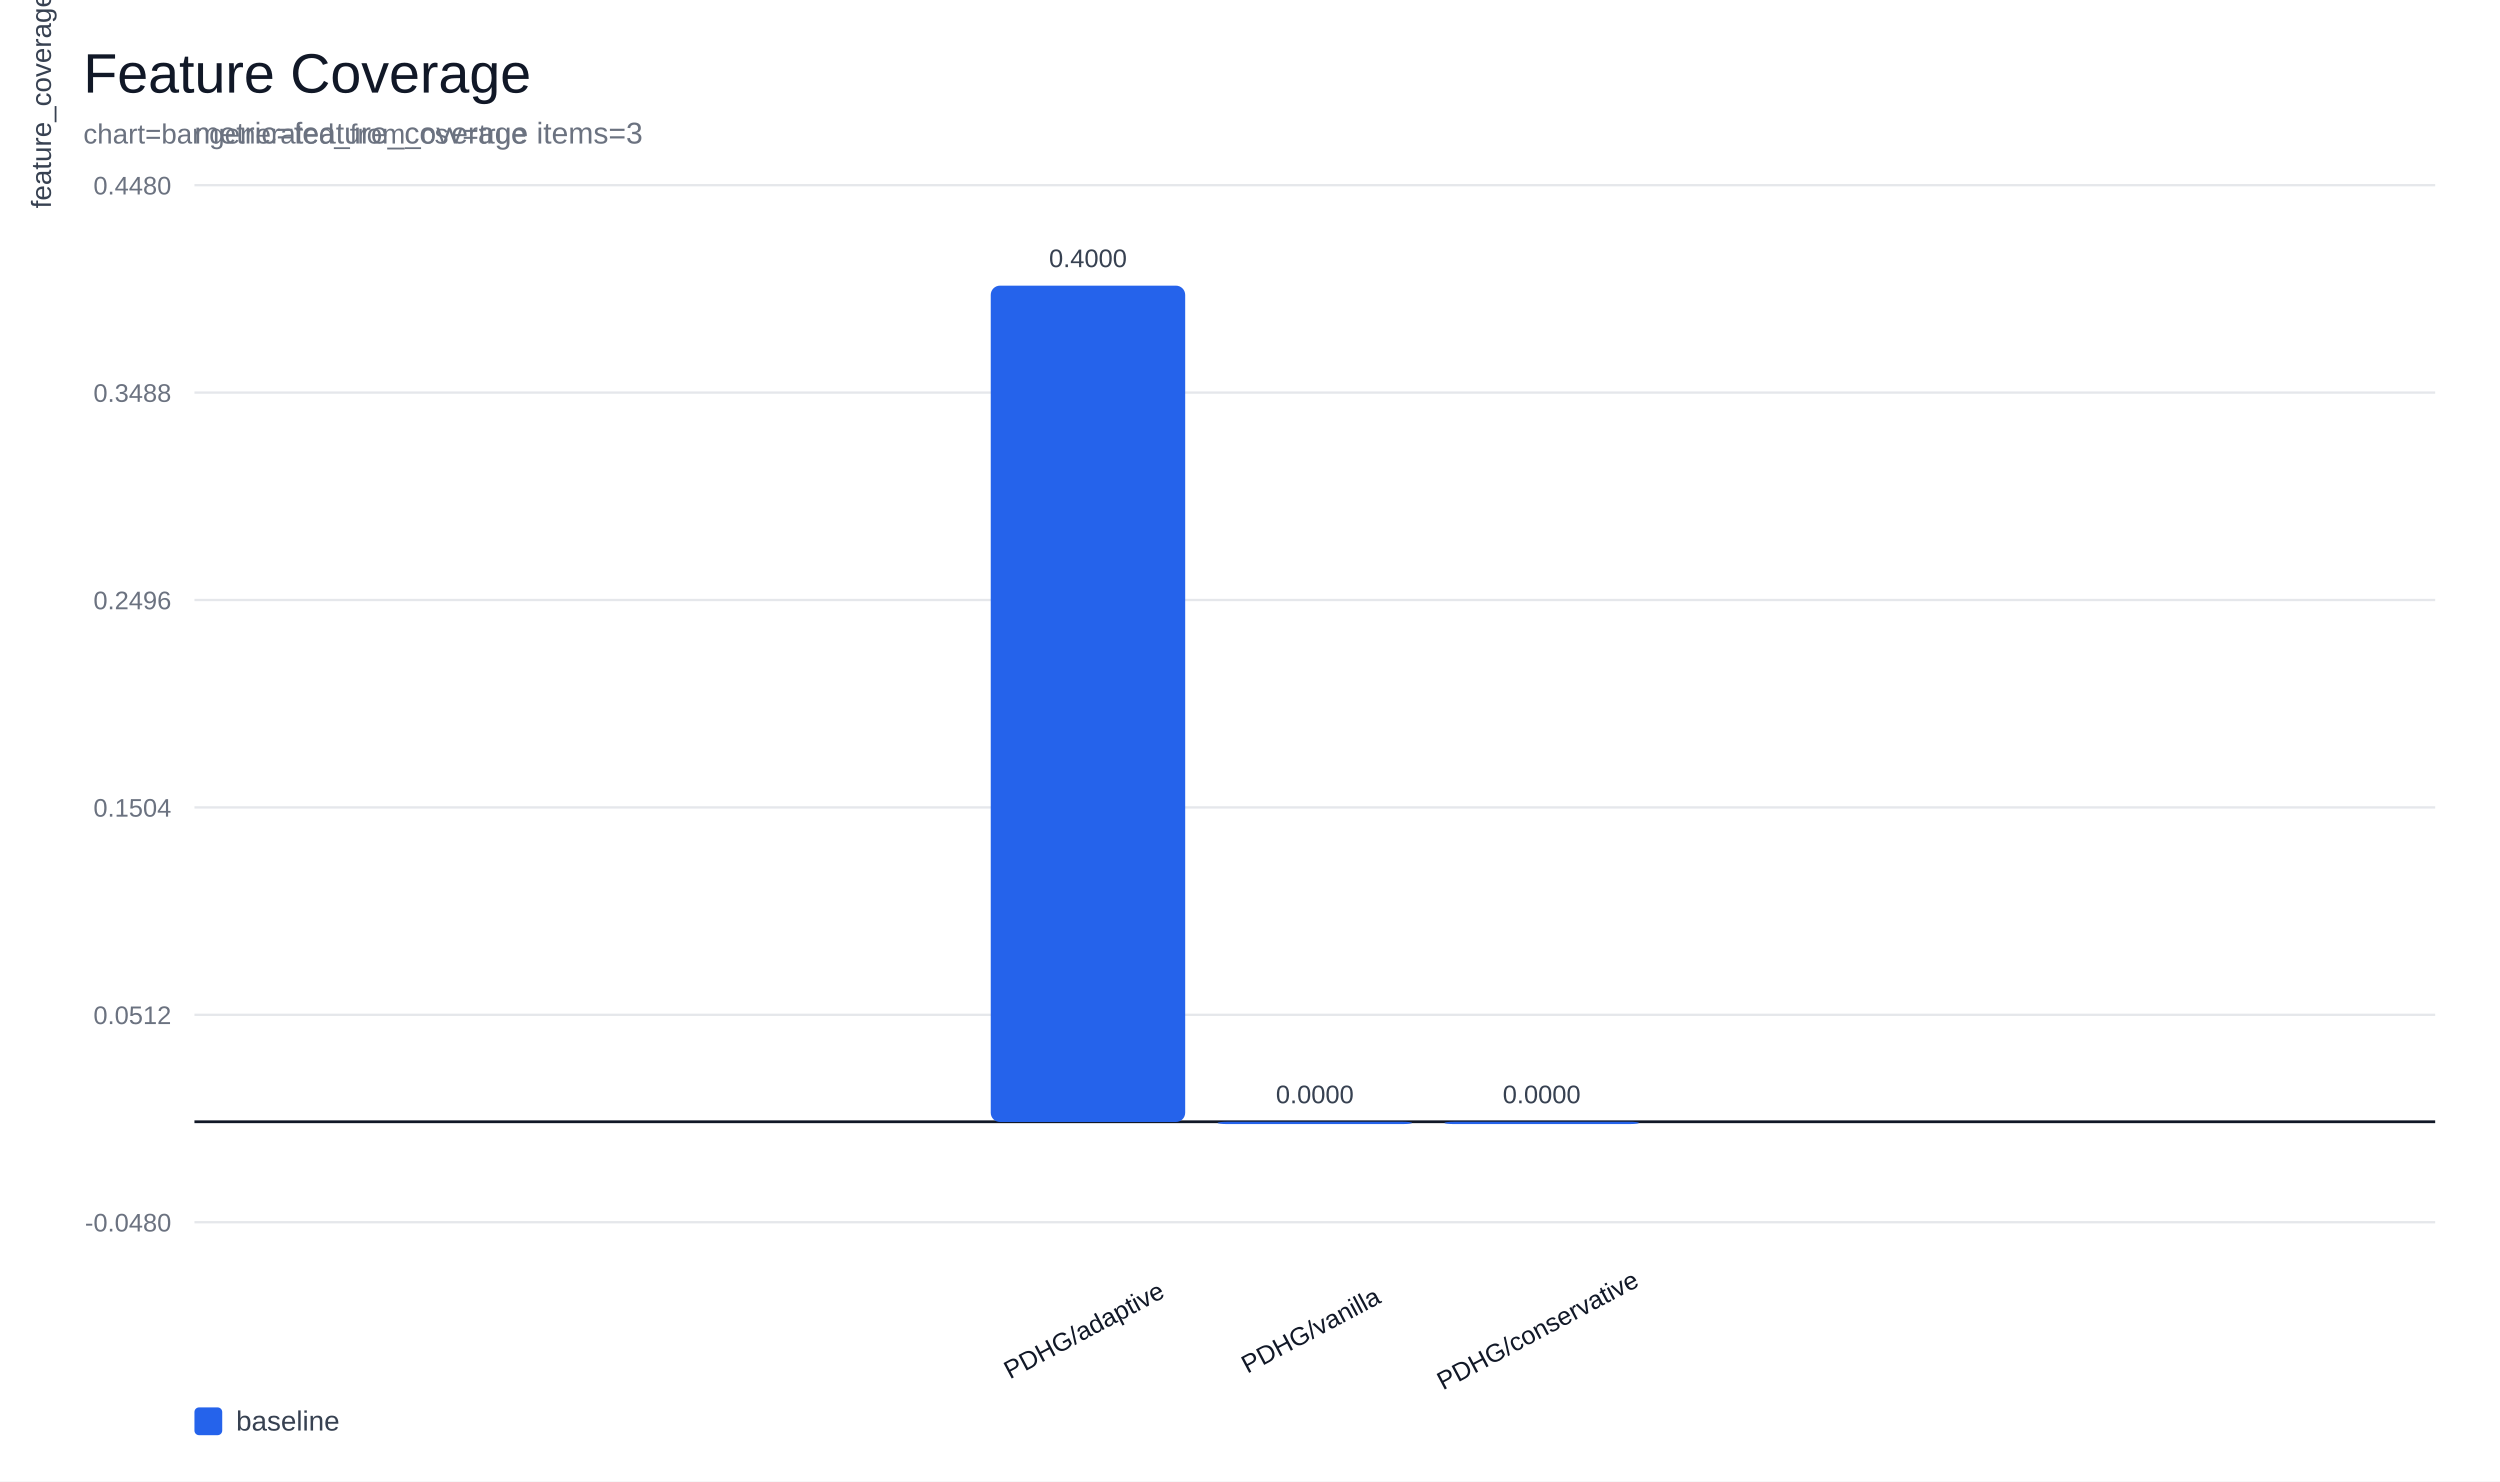
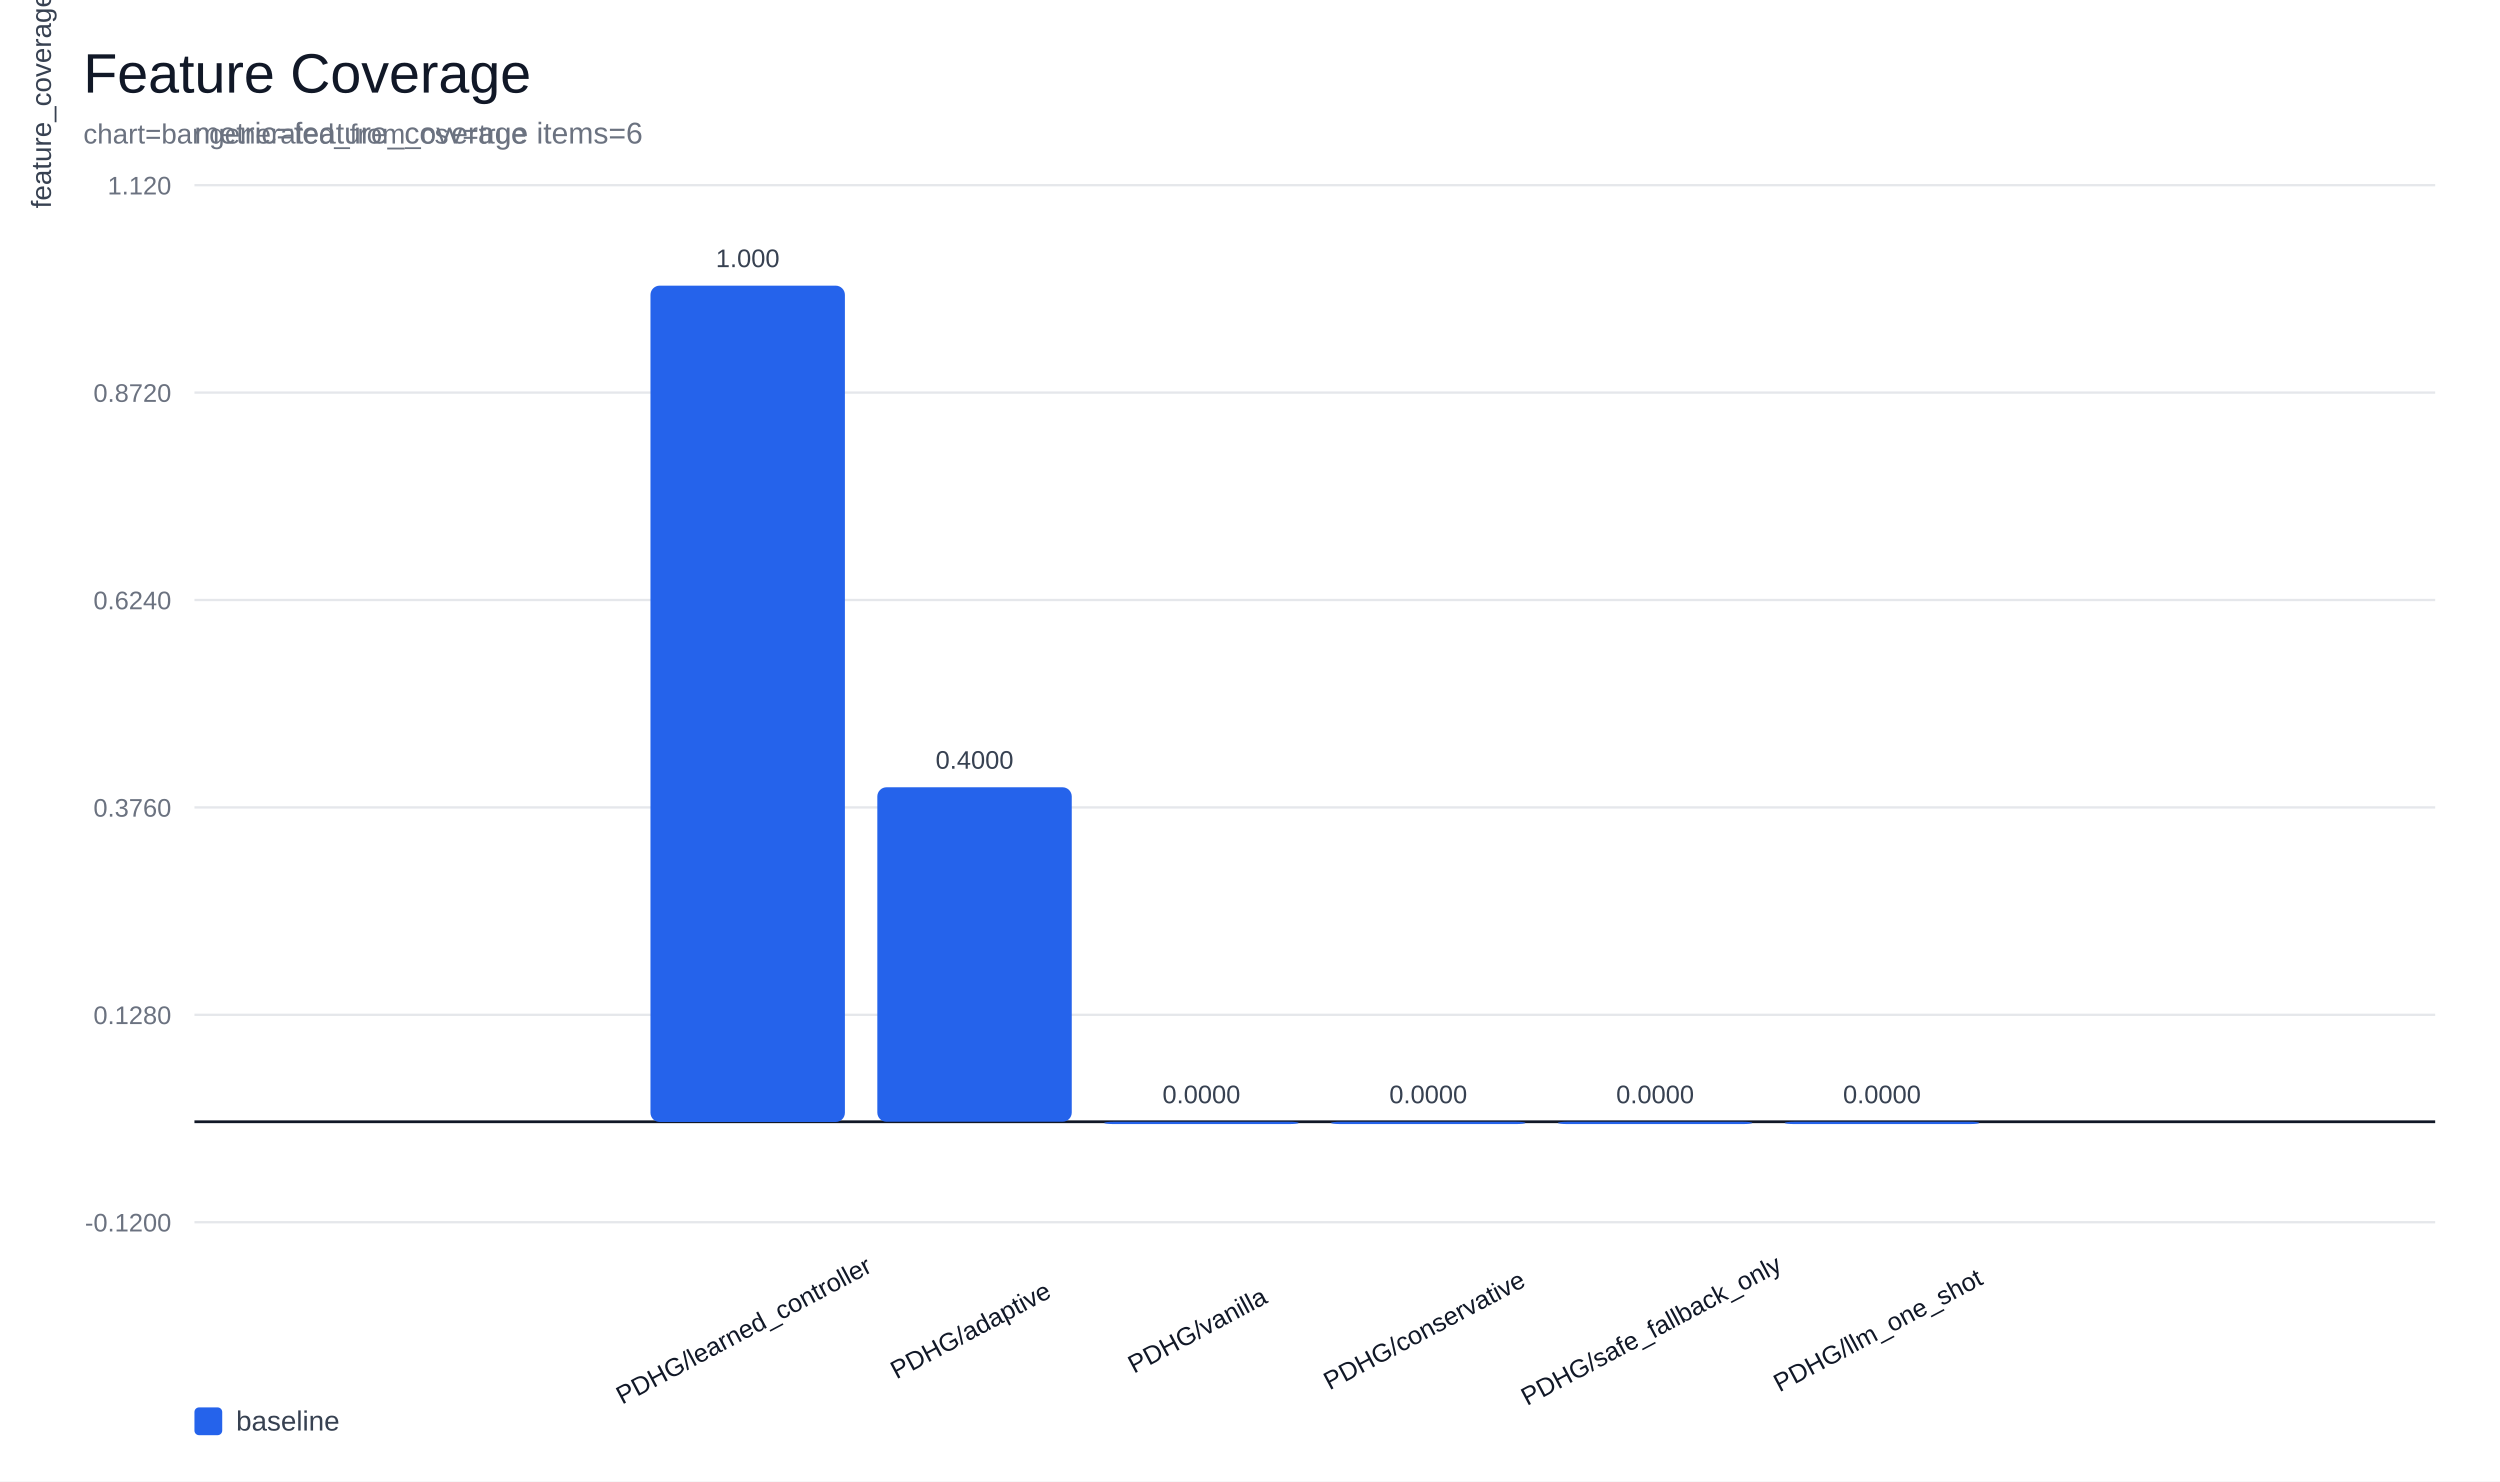
<svg xmlns="http://www.w3.org/2000/svg" width="1080" height="640" viewBox="0 0 1080 640">
  <rect width="100%" height="100%" fill="#ffffff" />
  <text x="36" y="40" font-size="24" font-family="Arial, Helvetica, sans-serif" fill="#111827">Feature Coverage</text>
  <text x="36" y="62" font-size="12" font-family="Arial, Helvetica, sans-serif" fill="#6b7280">chart=bar generated_from_csv=true</text>
  <line x1="84.0" y1="528.0" x2="1052.0" y2="528.0" stroke="#e5e7eb" stroke-width="1.0" />
-   <text x="74.0" y="532.0" font-size="11" font-family="Arial, Helvetica, sans-serif" fill="#6b7280" text-anchor="end">-0.0480</text>
+   <text x="74.0" y="532.0" font-size="11" font-family="Arial, Helvetica, sans-serif" fill="#6b7280" text-anchor="end">-0.1200</text>
  <line x1="84.0" y1="438.4" x2="1052.0" y2="438.4" stroke="#e5e7eb" stroke-width="1.0" />
-   <text x="74.0" y="442.4" font-size="11" font-family="Arial, Helvetica, sans-serif" fill="#6b7280" text-anchor="end">0.0512</text>
+   <text x="74.0" y="442.4" font-size="11" font-family="Arial, Helvetica, sans-serif" fill="#6b7280" text-anchor="end">0.1280</text>
  <line x1="84.0" y1="348.8" x2="1052.0" y2="348.8" stroke="#e5e7eb" stroke-width="1.0" />
-   <text x="74.0" y="352.8" font-size="11" font-family="Arial, Helvetica, sans-serif" fill="#6b7280" text-anchor="end">0.1504</text>
+   <text x="74.0" y="352.8" font-size="11" font-family="Arial, Helvetica, sans-serif" fill="#6b7280" text-anchor="end">0.3760</text>
  <line x1="84.0" y1="259.2" x2="1052.0" y2="259.2" stroke="#e5e7eb" stroke-width="1.0" />
-   <text x="74.0" y="263.2" font-size="11" font-family="Arial, Helvetica, sans-serif" fill="#6b7280" text-anchor="end">0.2496</text>
+   <text x="74.0" y="263.2" font-size="11" font-family="Arial, Helvetica, sans-serif" fill="#6b7280" text-anchor="end">0.6240</text>
  <line x1="84.0" y1="169.6" x2="1052.0" y2="169.6" stroke="#e5e7eb" stroke-width="1.0" />
-   <text x="74.0" y="173.6" font-size="11" font-family="Arial, Helvetica, sans-serif" fill="#6b7280" text-anchor="end">0.3488</text>
+   <text x="74.0" y="173.6" font-size="11" font-family="Arial, Helvetica, sans-serif" fill="#6b7280" text-anchor="end">0.8720</text>
  <line x1="84.0" y1="80.0" x2="1052.0" y2="80.0" stroke="#e5e7eb" stroke-width="1.0" />
-   <text x="74.0" y="84.0" font-size="11" font-family="Arial, Helvetica, sans-serif" fill="#6b7280" text-anchor="end">0.4480</text>
+   <text x="74.0" y="84.0" font-size="11" font-family="Arial, Helvetica, sans-serif" fill="#6b7280" text-anchor="end">1.120</text>
  <line x1="84.0" y1="484.6" x2="1052.0" y2="484.6" stroke="#111827" stroke-width="1.2" />
-   <rect x="428.0" y="123.4" width="84.0" height="361.3" rx="4" fill="#2563eb" />
-   <text x="470.0" y="578.0" font-size="11" font-family="Arial, Helvetica, sans-serif" fill="#111827" text-anchor="middle" transform="rotate(-28 470.0 578.0)">PDHG/adaptive</text>
-   <text x="470.0" y="115.4" font-size="11" font-family="Arial, Helvetica, sans-serif" fill="#374151" text-anchor="middle">0.4000</text>
-   <rect x="526.0" y="484.6" width="84.0" height="1.0" rx="4" fill="#2563eb" />
-   <text x="568.0" y="578.0" font-size="11" font-family="Arial, Helvetica, sans-serif" fill="#111827" text-anchor="middle" transform="rotate(-28 568.0 578.0)">PDHG/vanilla</text>
-   <text x="568.0" y="476.6" font-size="11" font-family="Arial, Helvetica, sans-serif" fill="#374151" text-anchor="middle">0.0000</text>
-   <rect x="624.0" y="484.6" width="84.0" height="1.0" rx="4" fill="#2563eb" />
-   <text x="666.0" y="578.0" font-size="11" font-family="Arial, Helvetica, sans-serif" fill="#111827" text-anchor="middle" transform="rotate(-28 666.0 578.0)">PDHG/conservative</text>
-   <text x="666.0" y="476.6" font-size="11" font-family="Arial, Helvetica, sans-serif" fill="#374151" text-anchor="middle">0.0000</text>
+   <rect x="281.0" y="123.4" width="84.0" height="361.3" rx="4" fill="#2563eb" />
+   <text x="323.0" y="578.0" font-size="11" font-family="Arial, Helvetica, sans-serif" fill="#111827" text-anchor="middle" transform="rotate(-28 323.0 578.0)">PDHG/learned_controller</text>
+   <text x="323.0" y="115.4" font-size="11" font-family="Arial, Helvetica, sans-serif" fill="#374151" text-anchor="middle">1.000</text>
+   <rect x="379.0" y="340.1" width="84.0" height="144.5" rx="4" fill="#2563eb" />
+   <text x="421.0" y="578.0" font-size="11" font-family="Arial, Helvetica, sans-serif" fill="#111827" text-anchor="middle" transform="rotate(-28 421.0 578.0)">PDHG/adaptive</text>
+   <text x="421.0" y="332.1" font-size="11" font-family="Arial, Helvetica, sans-serif" fill="#374151" text-anchor="middle">0.4000</text>
+   <rect x="477.0" y="484.6" width="84.0" height="1.0" rx="4" fill="#2563eb" />
+   <text x="519.0" y="578.0" font-size="11" font-family="Arial, Helvetica, sans-serif" fill="#111827" text-anchor="middle" transform="rotate(-28 519.0 578.0)">PDHG/vanilla</text>
+   <text x="519.0" y="476.6" font-size="11" font-family="Arial, Helvetica, sans-serif" fill="#374151" text-anchor="middle">0.0000</text>
+   <rect x="575.0" y="484.6" width="84.0" height="1.0" rx="4" fill="#2563eb" />
+   <text x="617.0" y="578.0" font-size="11" font-family="Arial, Helvetica, sans-serif" fill="#111827" text-anchor="middle" transform="rotate(-28 617.0 578.0)">PDHG/conservative</text>
+   <text x="617.0" y="476.6" font-size="11" font-family="Arial, Helvetica, sans-serif" fill="#374151" text-anchor="middle">0.0000</text>
+   <rect x="673.0" y="484.6" width="84.0" height="1.0" rx="4" fill="#2563eb" />
+   <text x="715.0" y="578.0" font-size="11" font-family="Arial, Helvetica, sans-serif" fill="#111827" text-anchor="middle" transform="rotate(-28 715.0 578.0)">PDHG/safe_fallback_only</text>
+   <text x="715.0" y="476.6" font-size="11" font-family="Arial, Helvetica, sans-serif" fill="#374151" text-anchor="middle">0.0000</text>
+   <rect x="771.0" y="484.6" width="84.0" height="1.0" rx="4" fill="#2563eb" />
+   <text x="813.0" y="578.0" font-size="11" font-family="Arial, Helvetica, sans-serif" fill="#111827" text-anchor="middle" transform="rotate(-28 813.0 578.0)">PDHG/llm_one_shot</text>
+   <text x="813.0" y="476.6" font-size="11" font-family="Arial, Helvetica, sans-serif" fill="#374151" text-anchor="middle">0.0000</text>
  <rect x="84" y="608" width="12" height="12" rx="2" fill="#2563eb" />
  <text x="102.0" y="618.0" font-size="12" font-family="Arial, Helvetica, sans-serif" fill="#374151" text-anchor="start">baseline</text>
-   <text x="84" y="62" font-size="13" font-family="Arial, Helvetica, sans-serif" fill="#6b7280">metric=feature_coverage items=3</text>
+   <text x="84" y="62" font-size="13" font-family="Arial, Helvetica, sans-serif" fill="#6b7280">metric=feature_coverage items=6</text>
  <text x="22.0" y="90.0" font-size="12" font-family="Arial, Helvetica, sans-serif" fill="#374151" text-anchor="start" transform="rotate(-90 22.0 90.0)">feature_coverage</text>
</svg>
